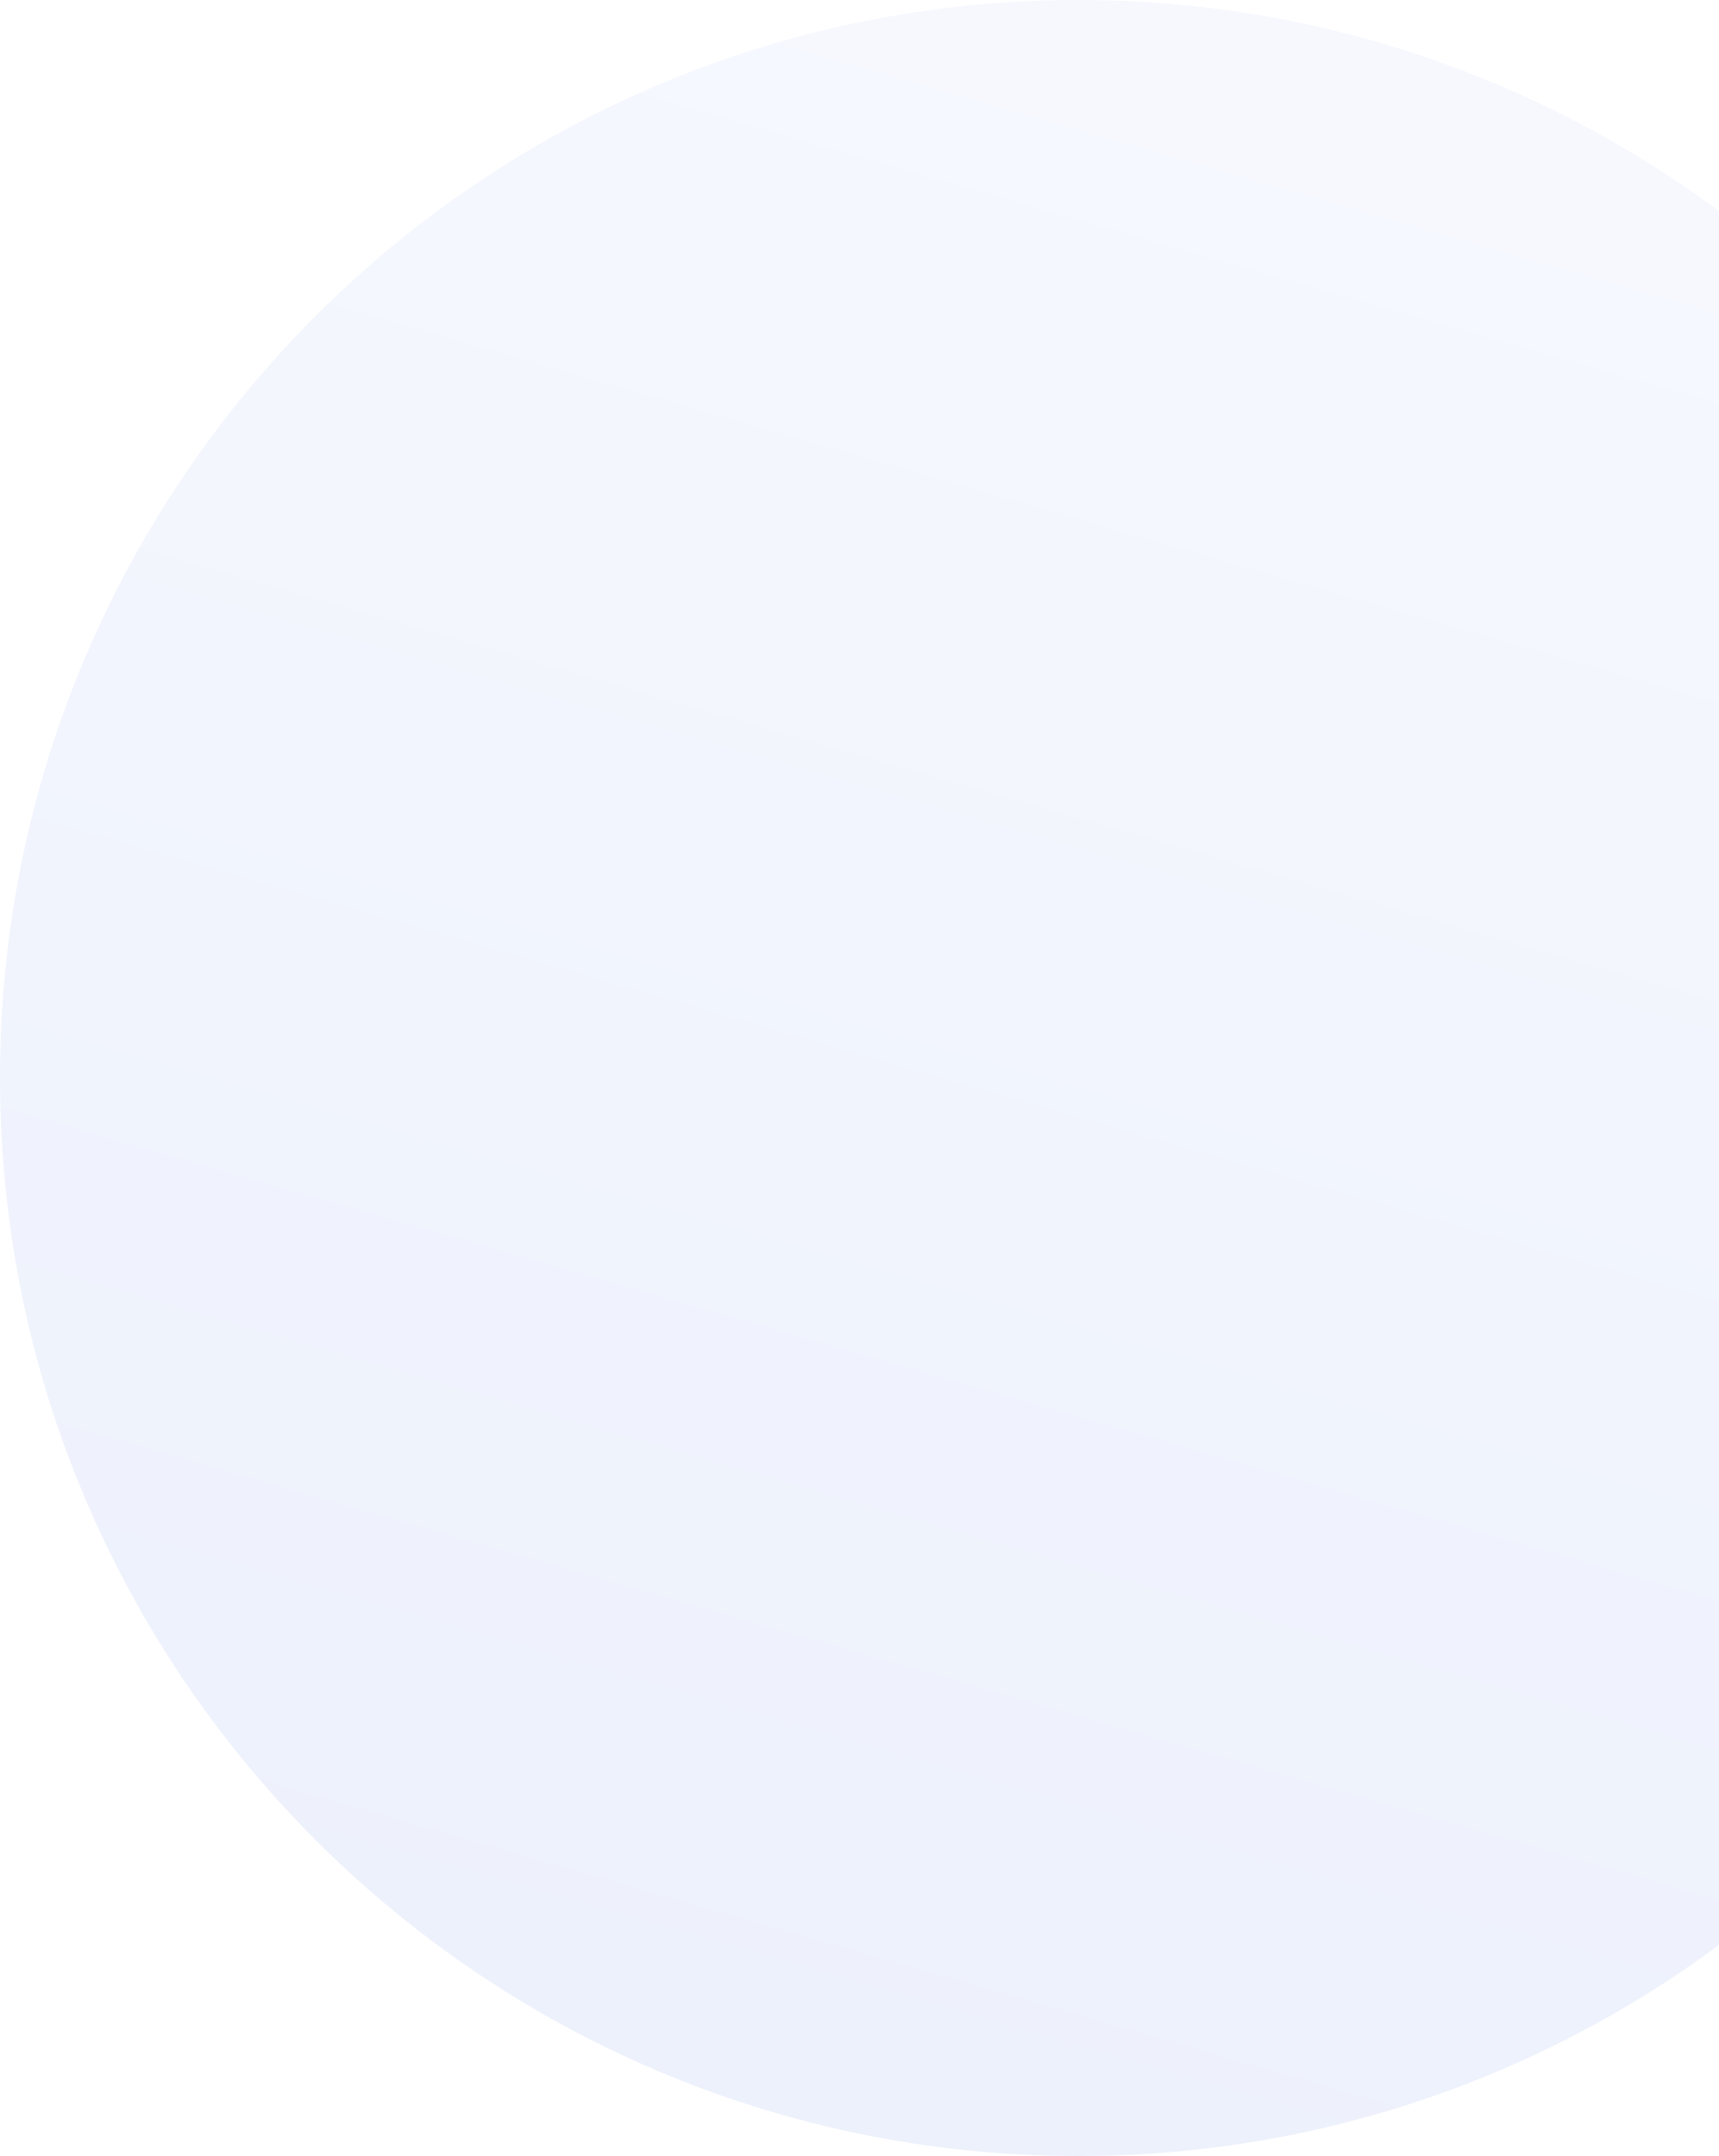
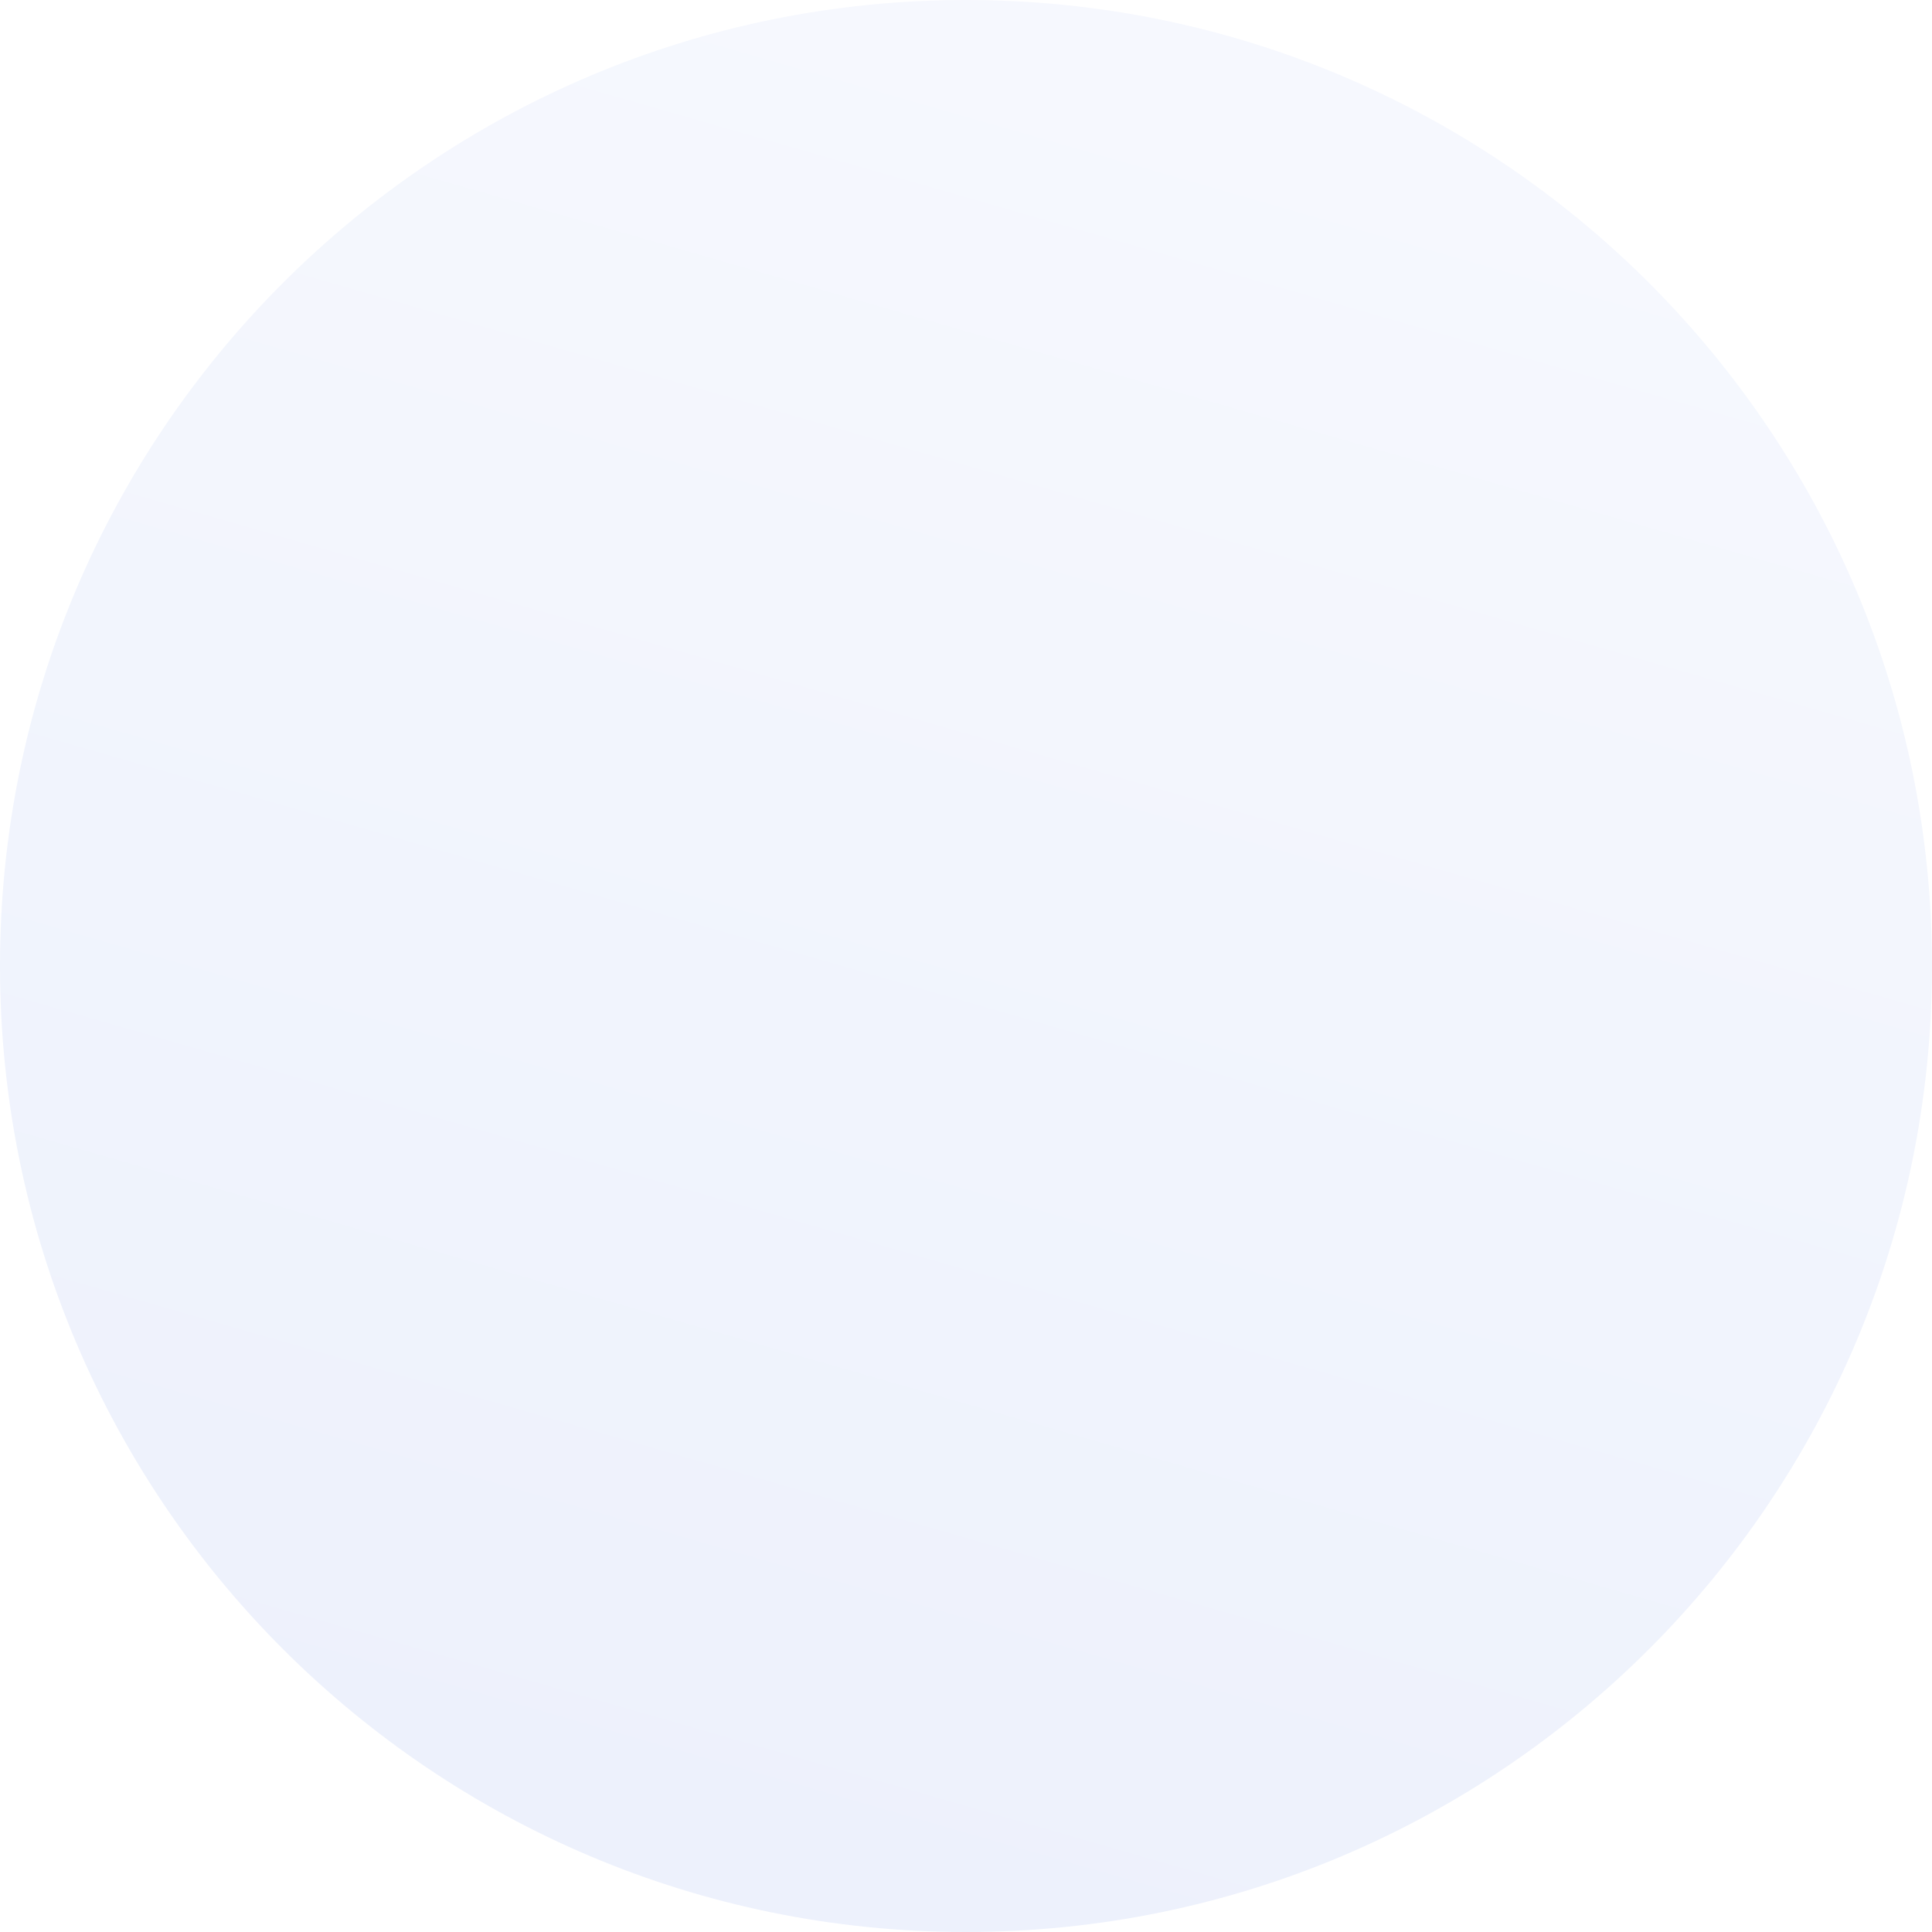
- <svg xmlns="http://www.w3.org/2000/svg" viewBox="0 0 338 424" version="1.1">
+ <svg xmlns="http://www.w3.org/2000/svg" viewBox="0 0 424 424" version="1.1">
  <defs>
    <linearGradient x1="79.231%" y1="-1.713%" x2="50%" y2="100%" id="linearGradient-1">
      <stop stop-color="#F7F9FE" offset="0%" />
      <stop stop-color="#EDF1FC" offset="100%" />
    </linearGradient>
  </defs>
  <g id="round-I" stroke="none" stroke-width="1" fill="none" fill-rule="evenodd">
-     <g id="dp-landing-filter1" transform="translate(-942, -91)" fill="url(#linearGradient-1)">
-       <circle id="Oval" cx="1154" cy="303" r="212" />
+     <g id="dp-landing-filter1" transform="translate(-788, -95)" fill="url(#linearGradient-1)">
+       <circle id="Oval" cx="1000" cy="307" r="212" />
    </g>
  </g>
</svg>
